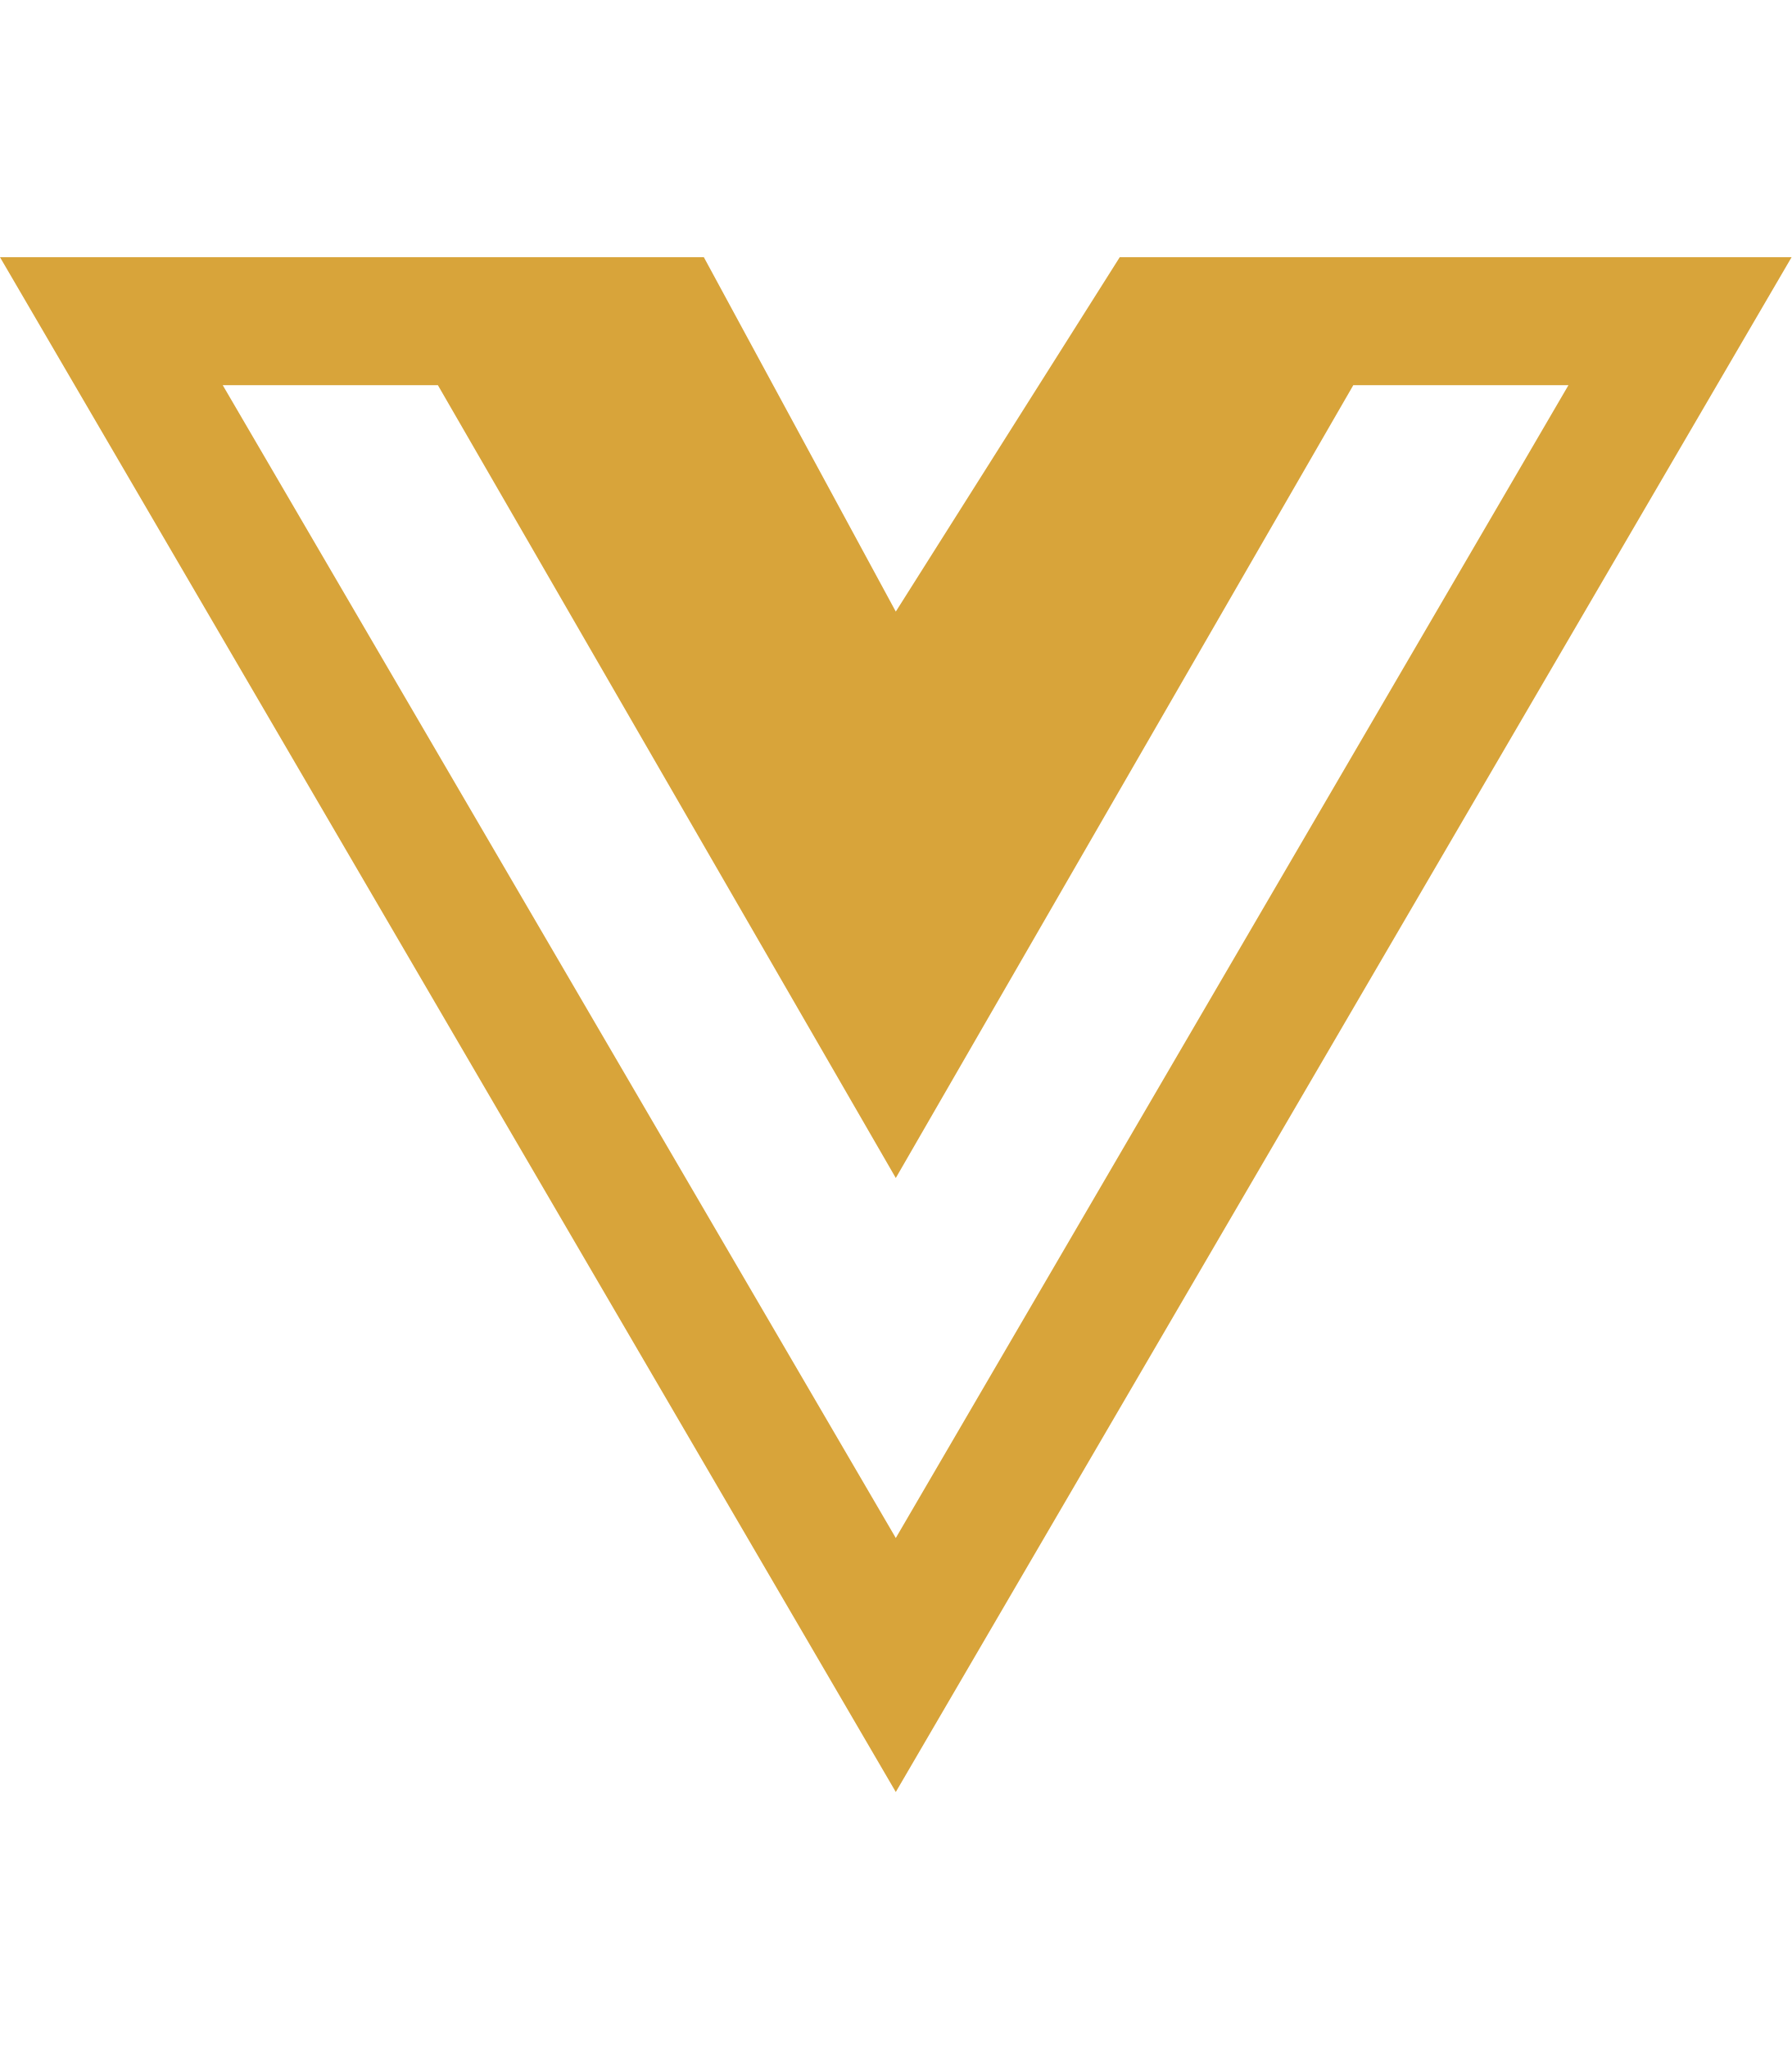
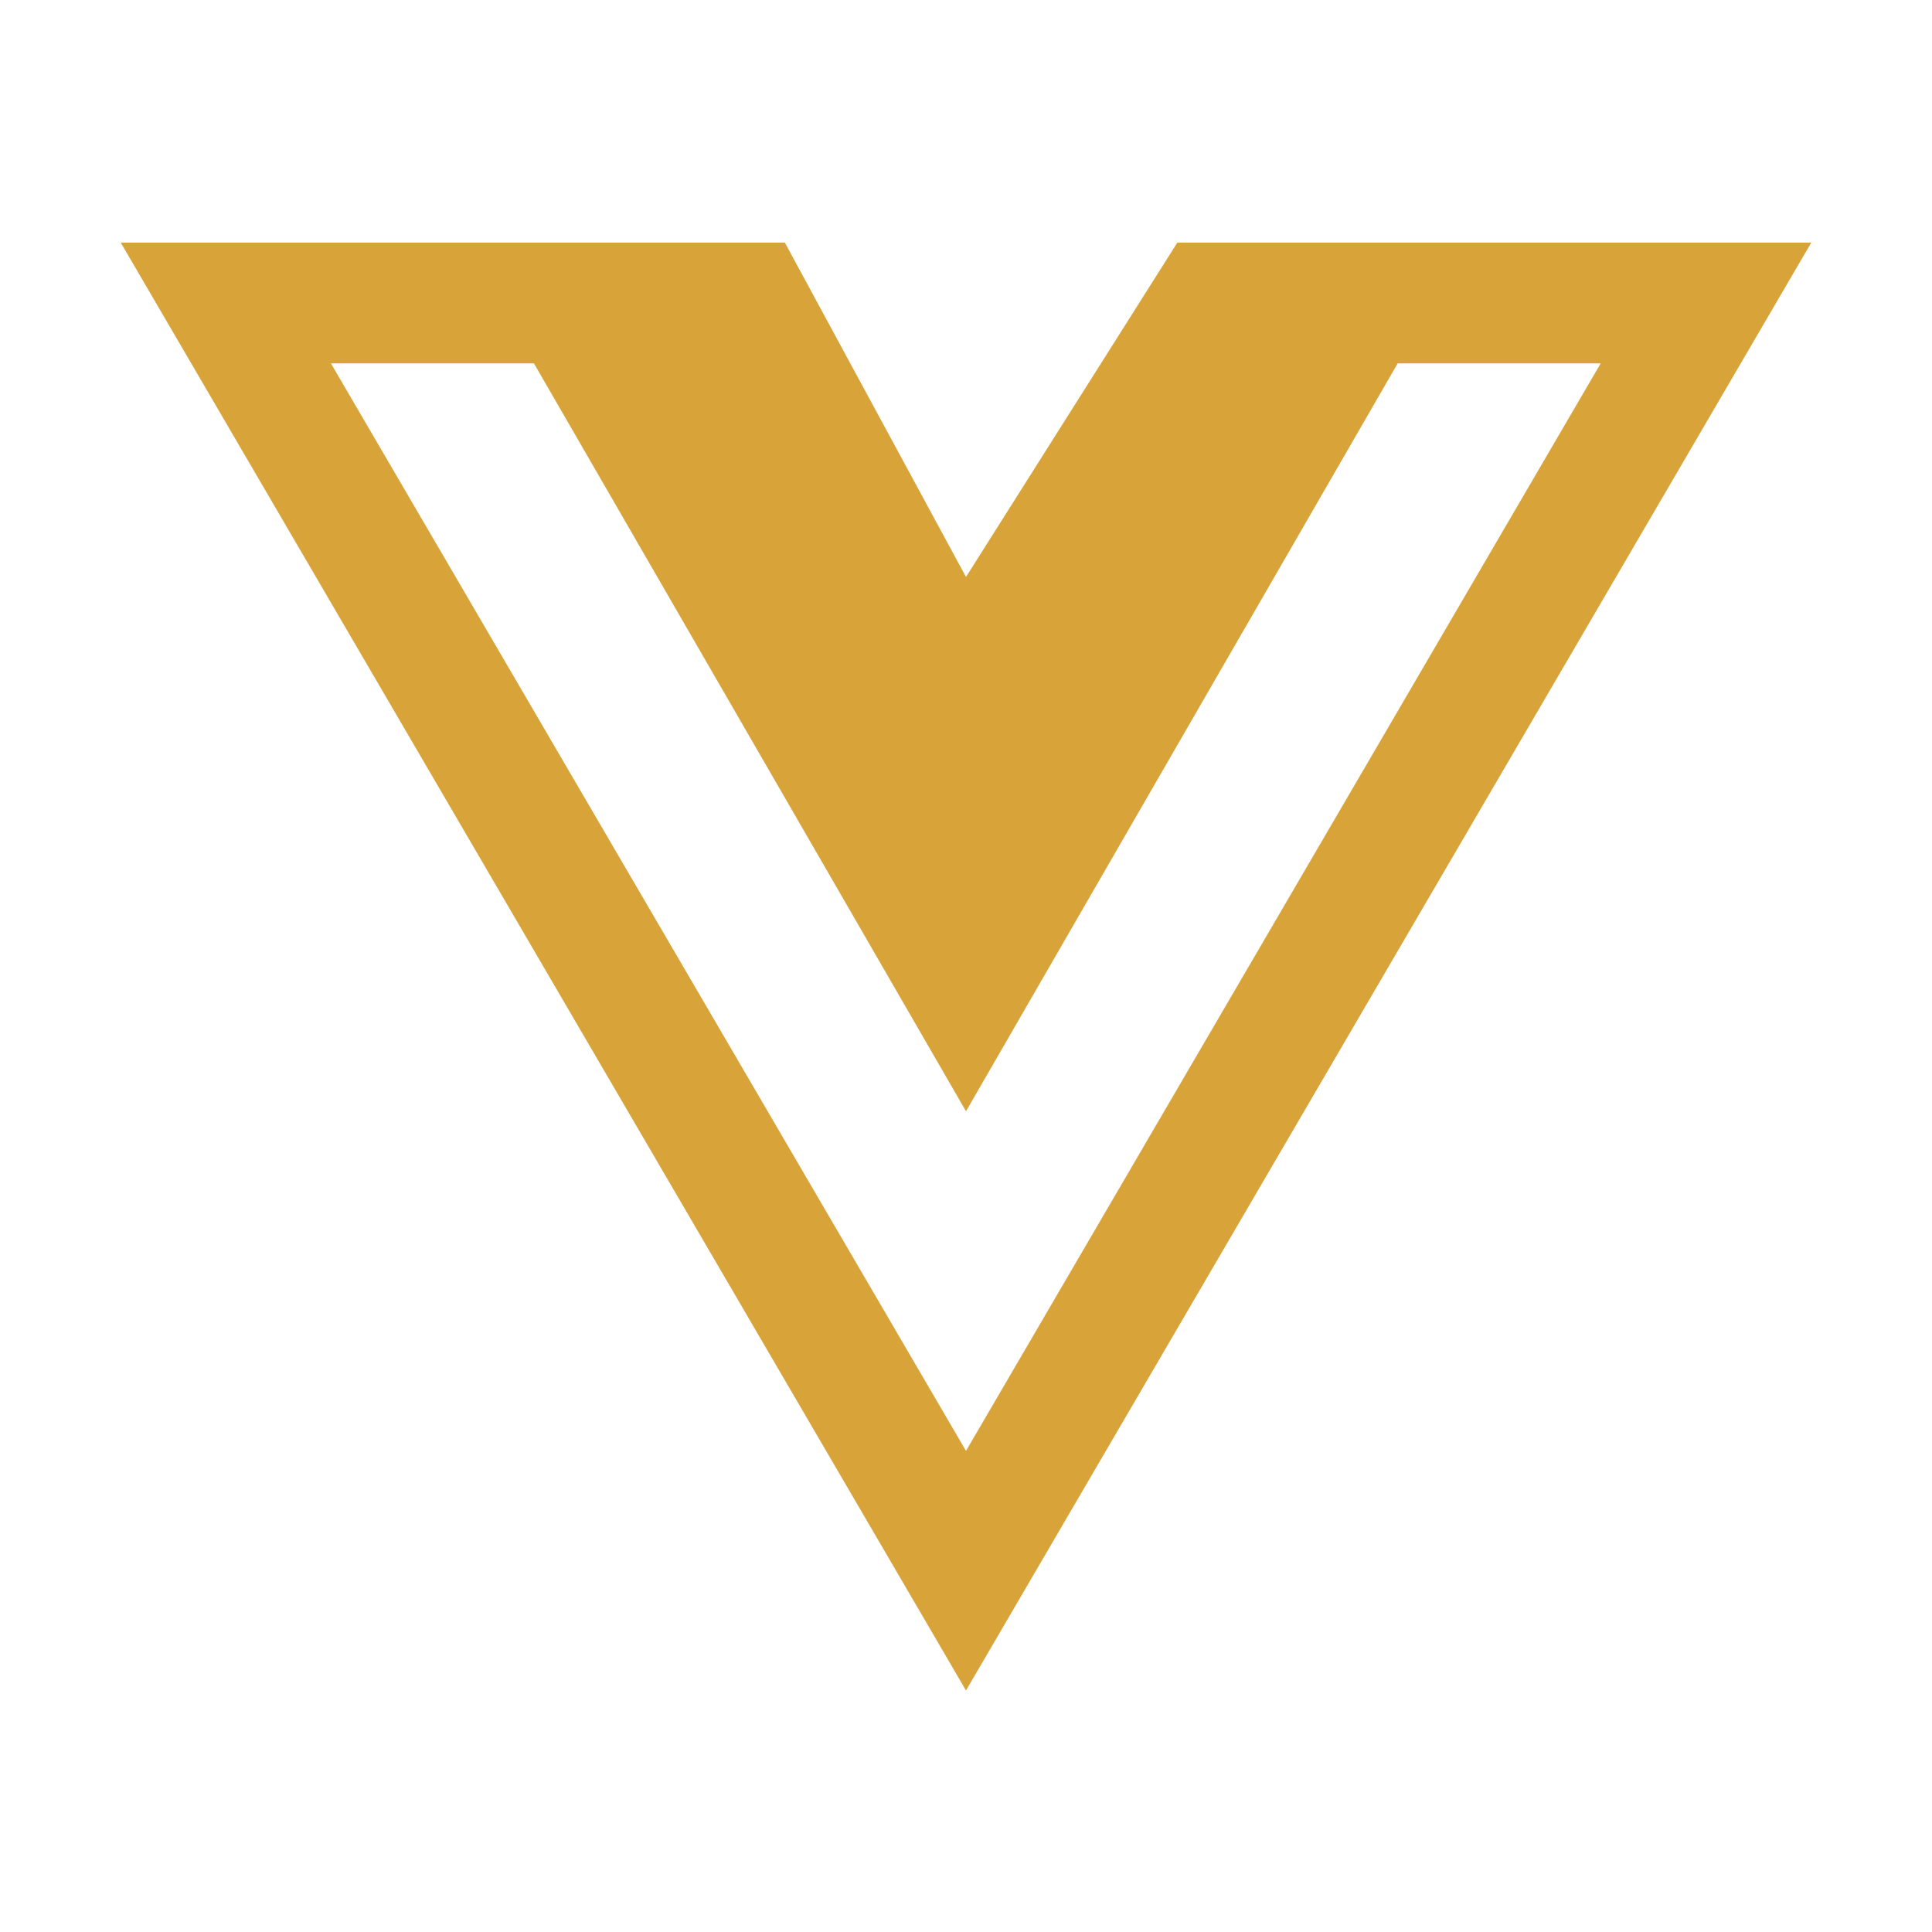
- <svg xmlns="http://www.w3.org/2000/svg" viewBox="0 0 448 512">
+ <svg xmlns="http://www.w3.org/2000/svg" width="28" height="28" viewBox="0 0 448 512">
  <g fill="#D8A43A">
    <path d="M356.9 64.3H280l-56 88.6-48-88.6H0L224 448 448 64.3h-91.1zm-301.2 32h53.8L224 294.5 338.4 96.3h53.8L224 384.5 55.7 96.3z" />
  </g>
</svg>
